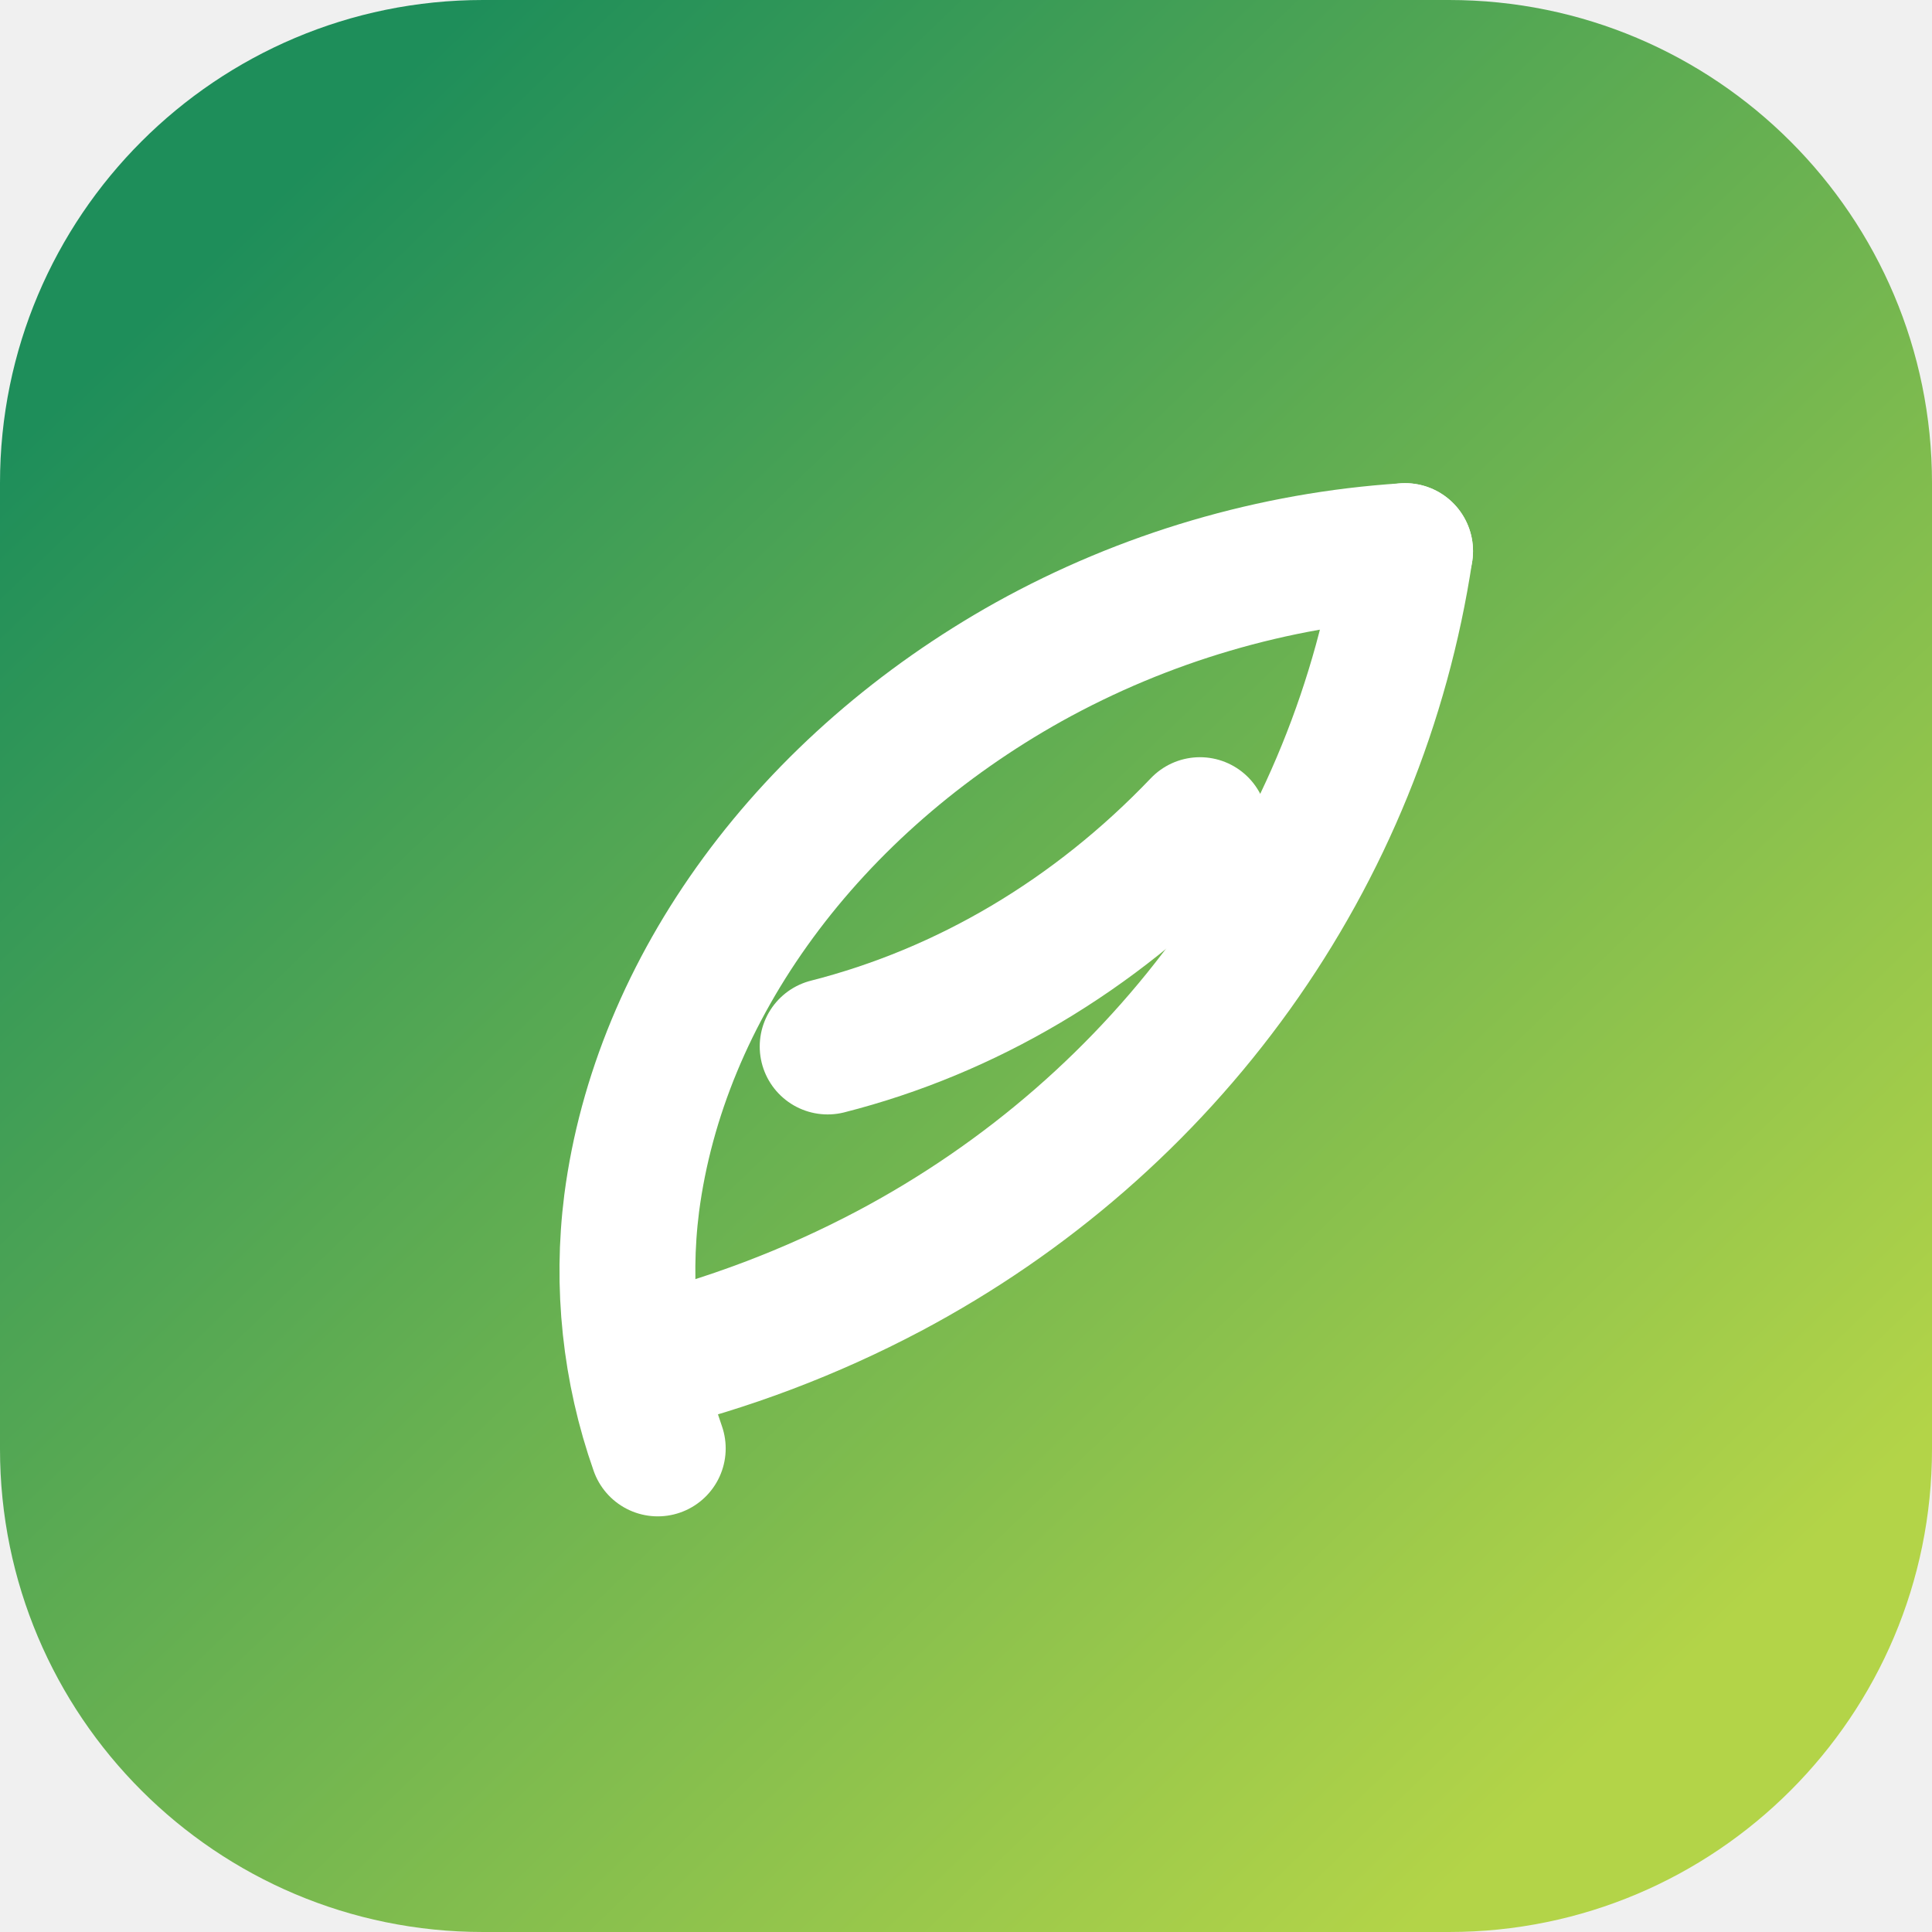
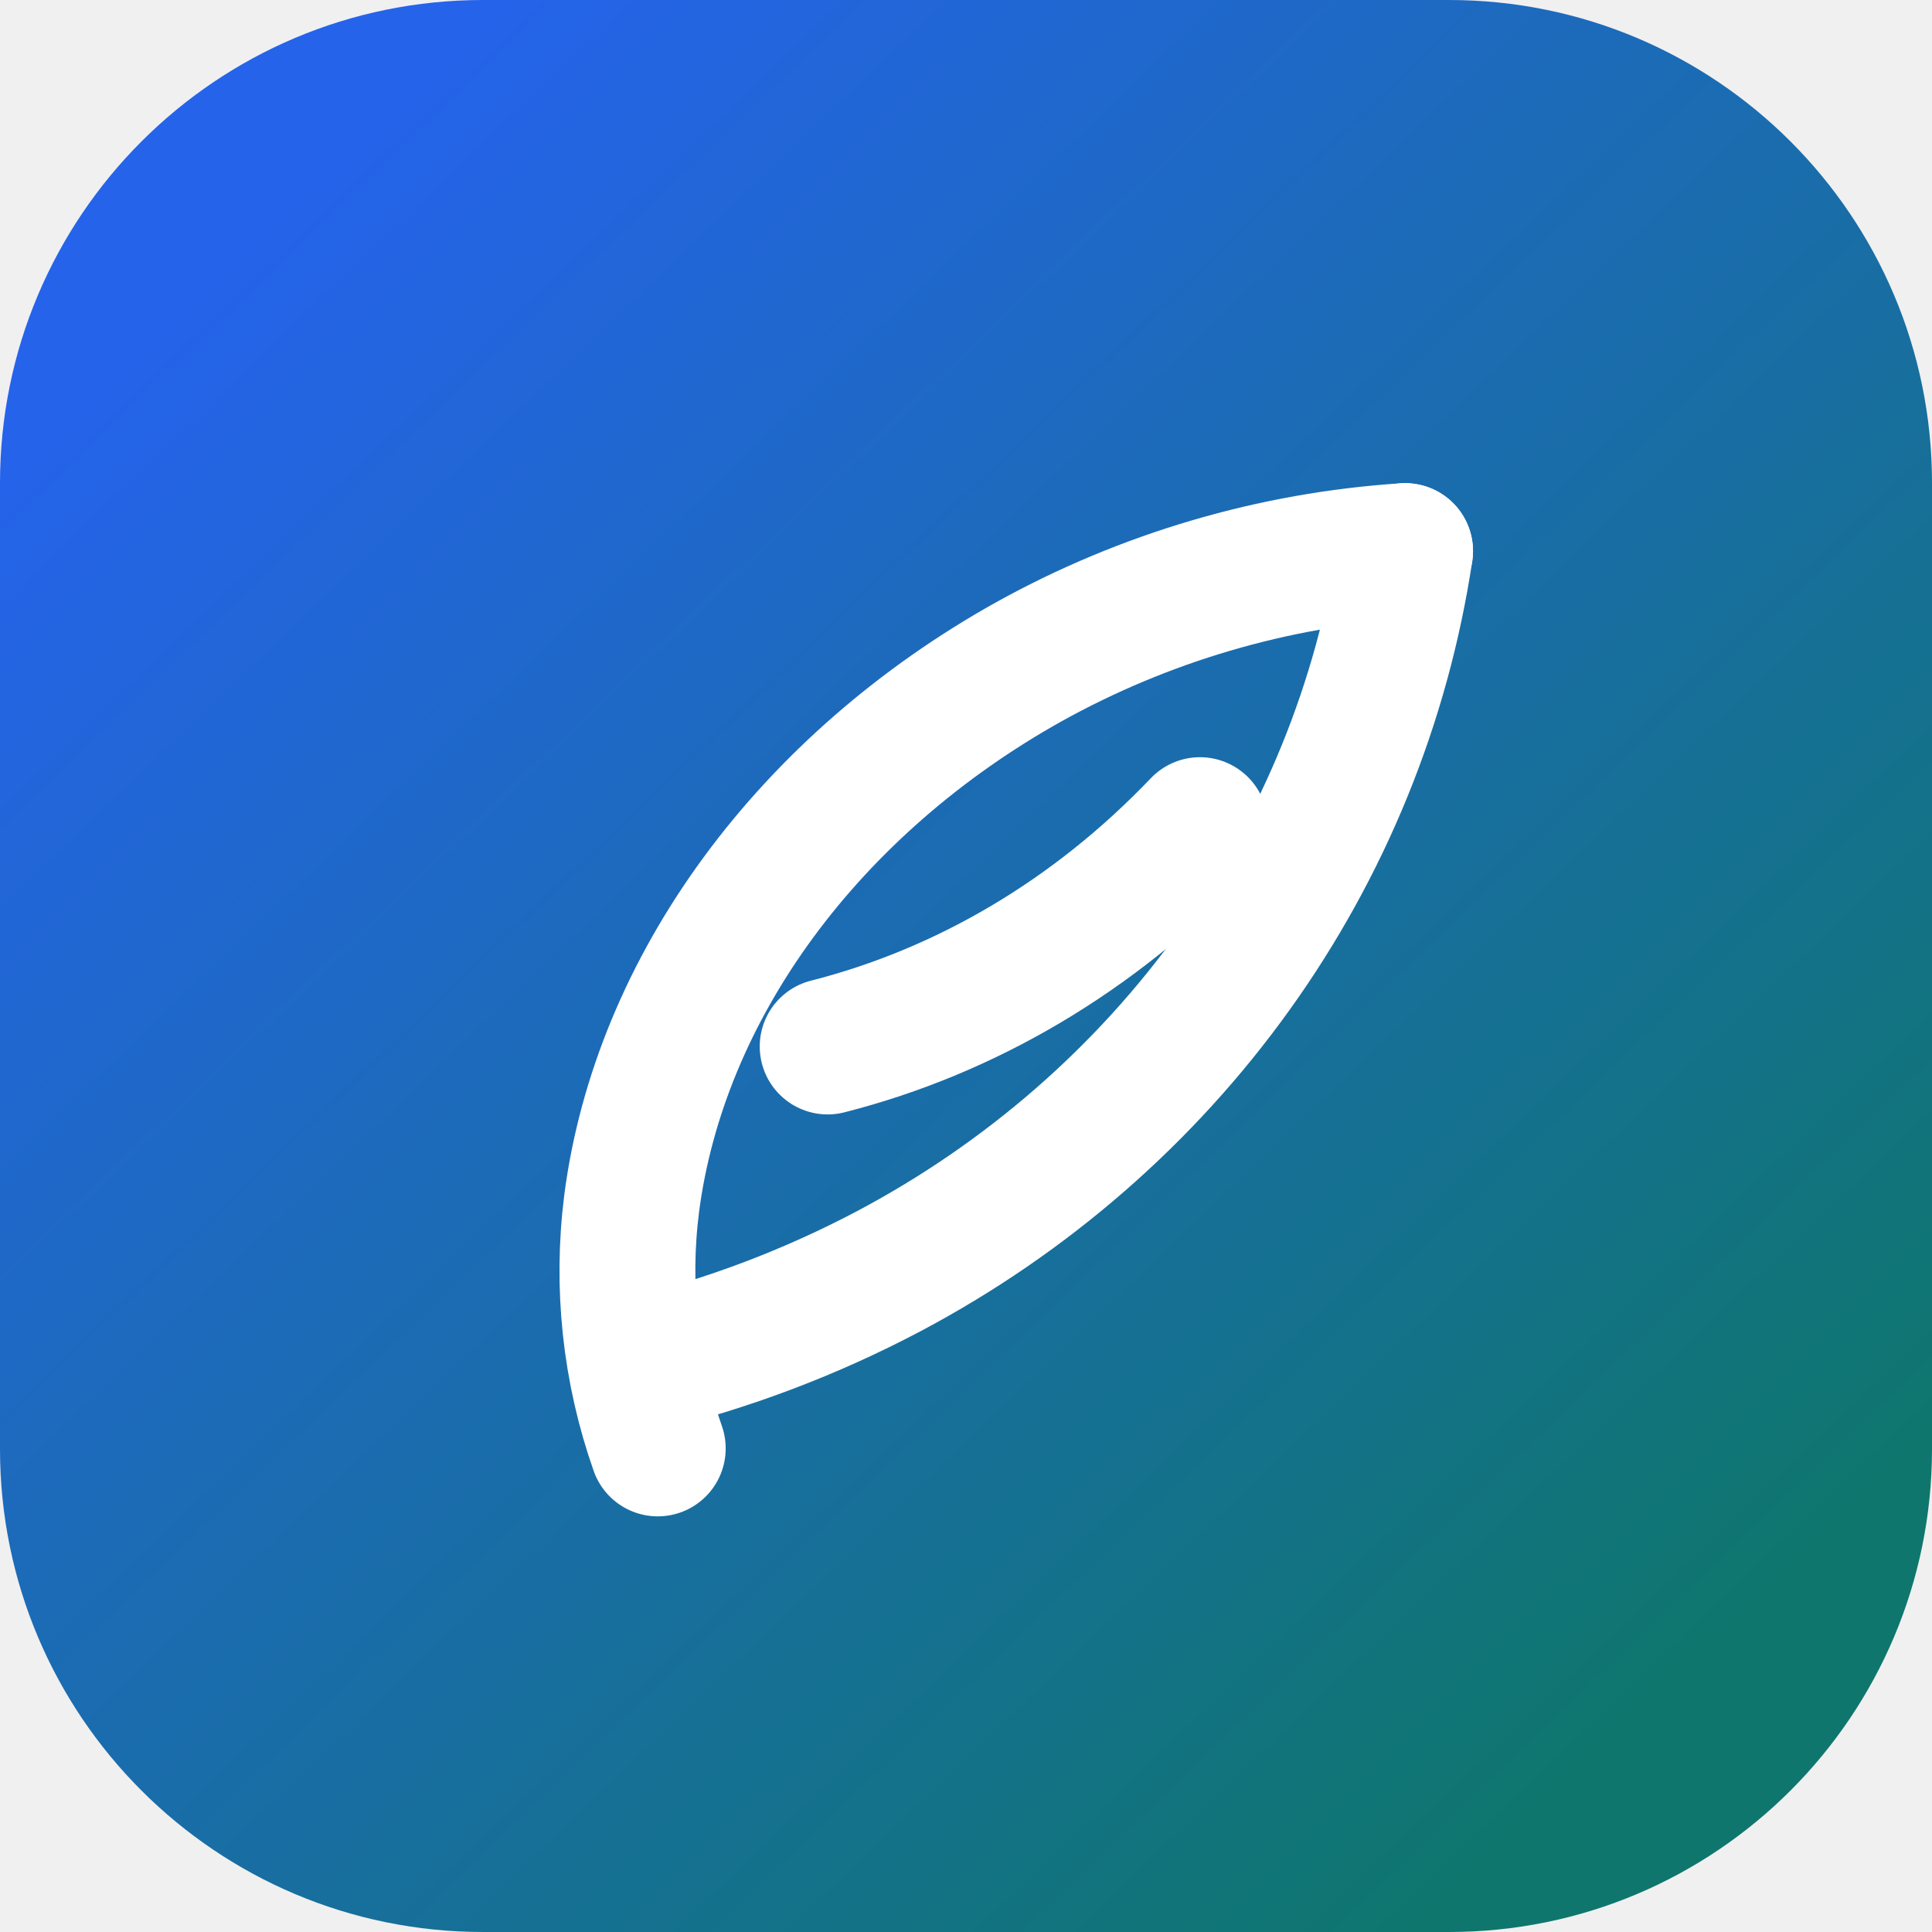
<svg xmlns="http://www.w3.org/2000/svg" width="256" height="256" viewBox="0 0 256 256" fill="none">
  <rect width="256" height="256" rx="64" fill="url(#bg)" />
  <path d="M186.181 73.022c-17.414 1.126-34.555 6.168-49.851 14.666c-14.365 8.016-26.67 18.74-35.846 31.24c-9.183 12.51-14.943 26.41-16.782 40.507c-1.393 10.951-.213 22.075 3.455 32.49" stroke="white" stroke-width="18" stroke-linecap="round" stroke-linejoin="round" />
  <path d="M186.181 73.022c-3.016 19.999-10.751 38.999-22.602 55.533c-11.851 16.534-27.498 30.169-45.745 39.85c-10.386 5.495-21.42 9.672-32.853 12.441" stroke="white" stroke-width="18" stroke-linecap="round" stroke-linejoin="round" />
  <path d="M109.667 138.667c18.333-4.667 35.333-14.667 49.333-29.333" stroke="white" stroke-width="18" stroke-linecap="round" stroke-linejoin="round" />
  <defs>
    <linearGradient id="bg" x1="32" y1="30" x2="219" y2="225" gradientUnits="userSpaceOnUse">
-       <stop stop-color="#1E8E5A" />
-       <stop offset="1" stop-color="#B3D448" />
+       <stop stop-color="#2563EB" />
+       <stop offset="1" stop-color="#0F766E" />
    </linearGradient>
  </defs>
</svg>
